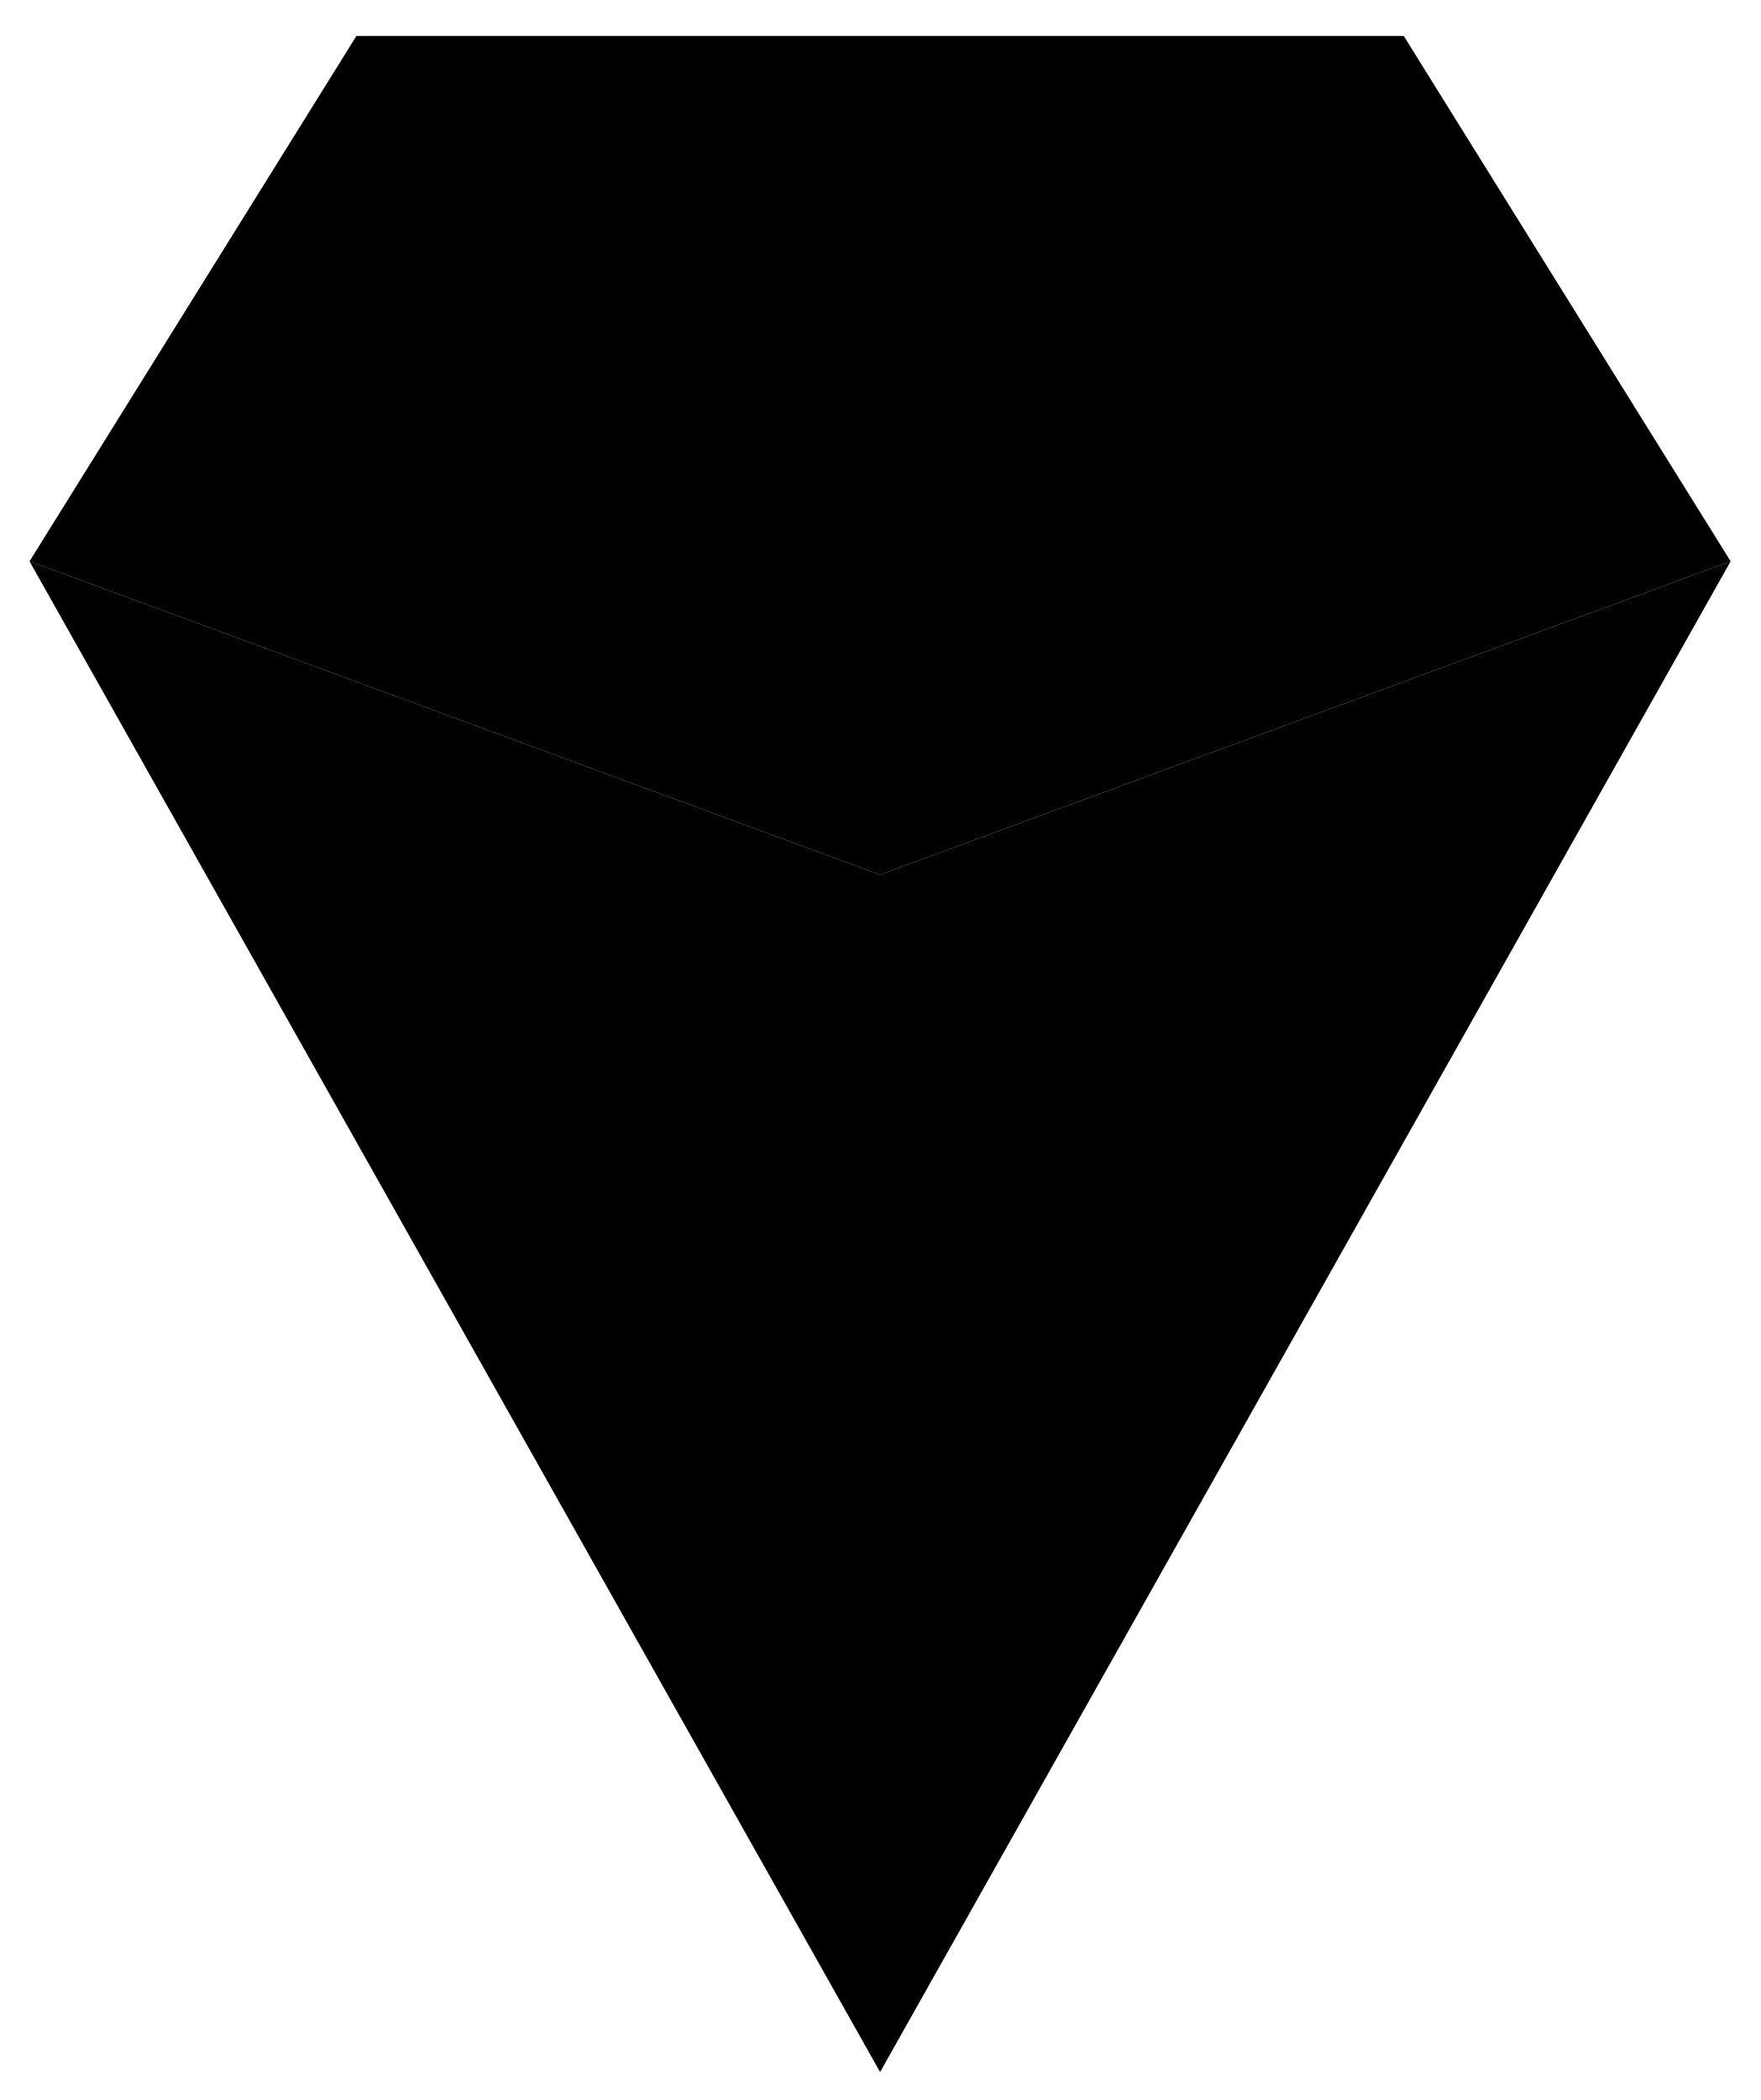
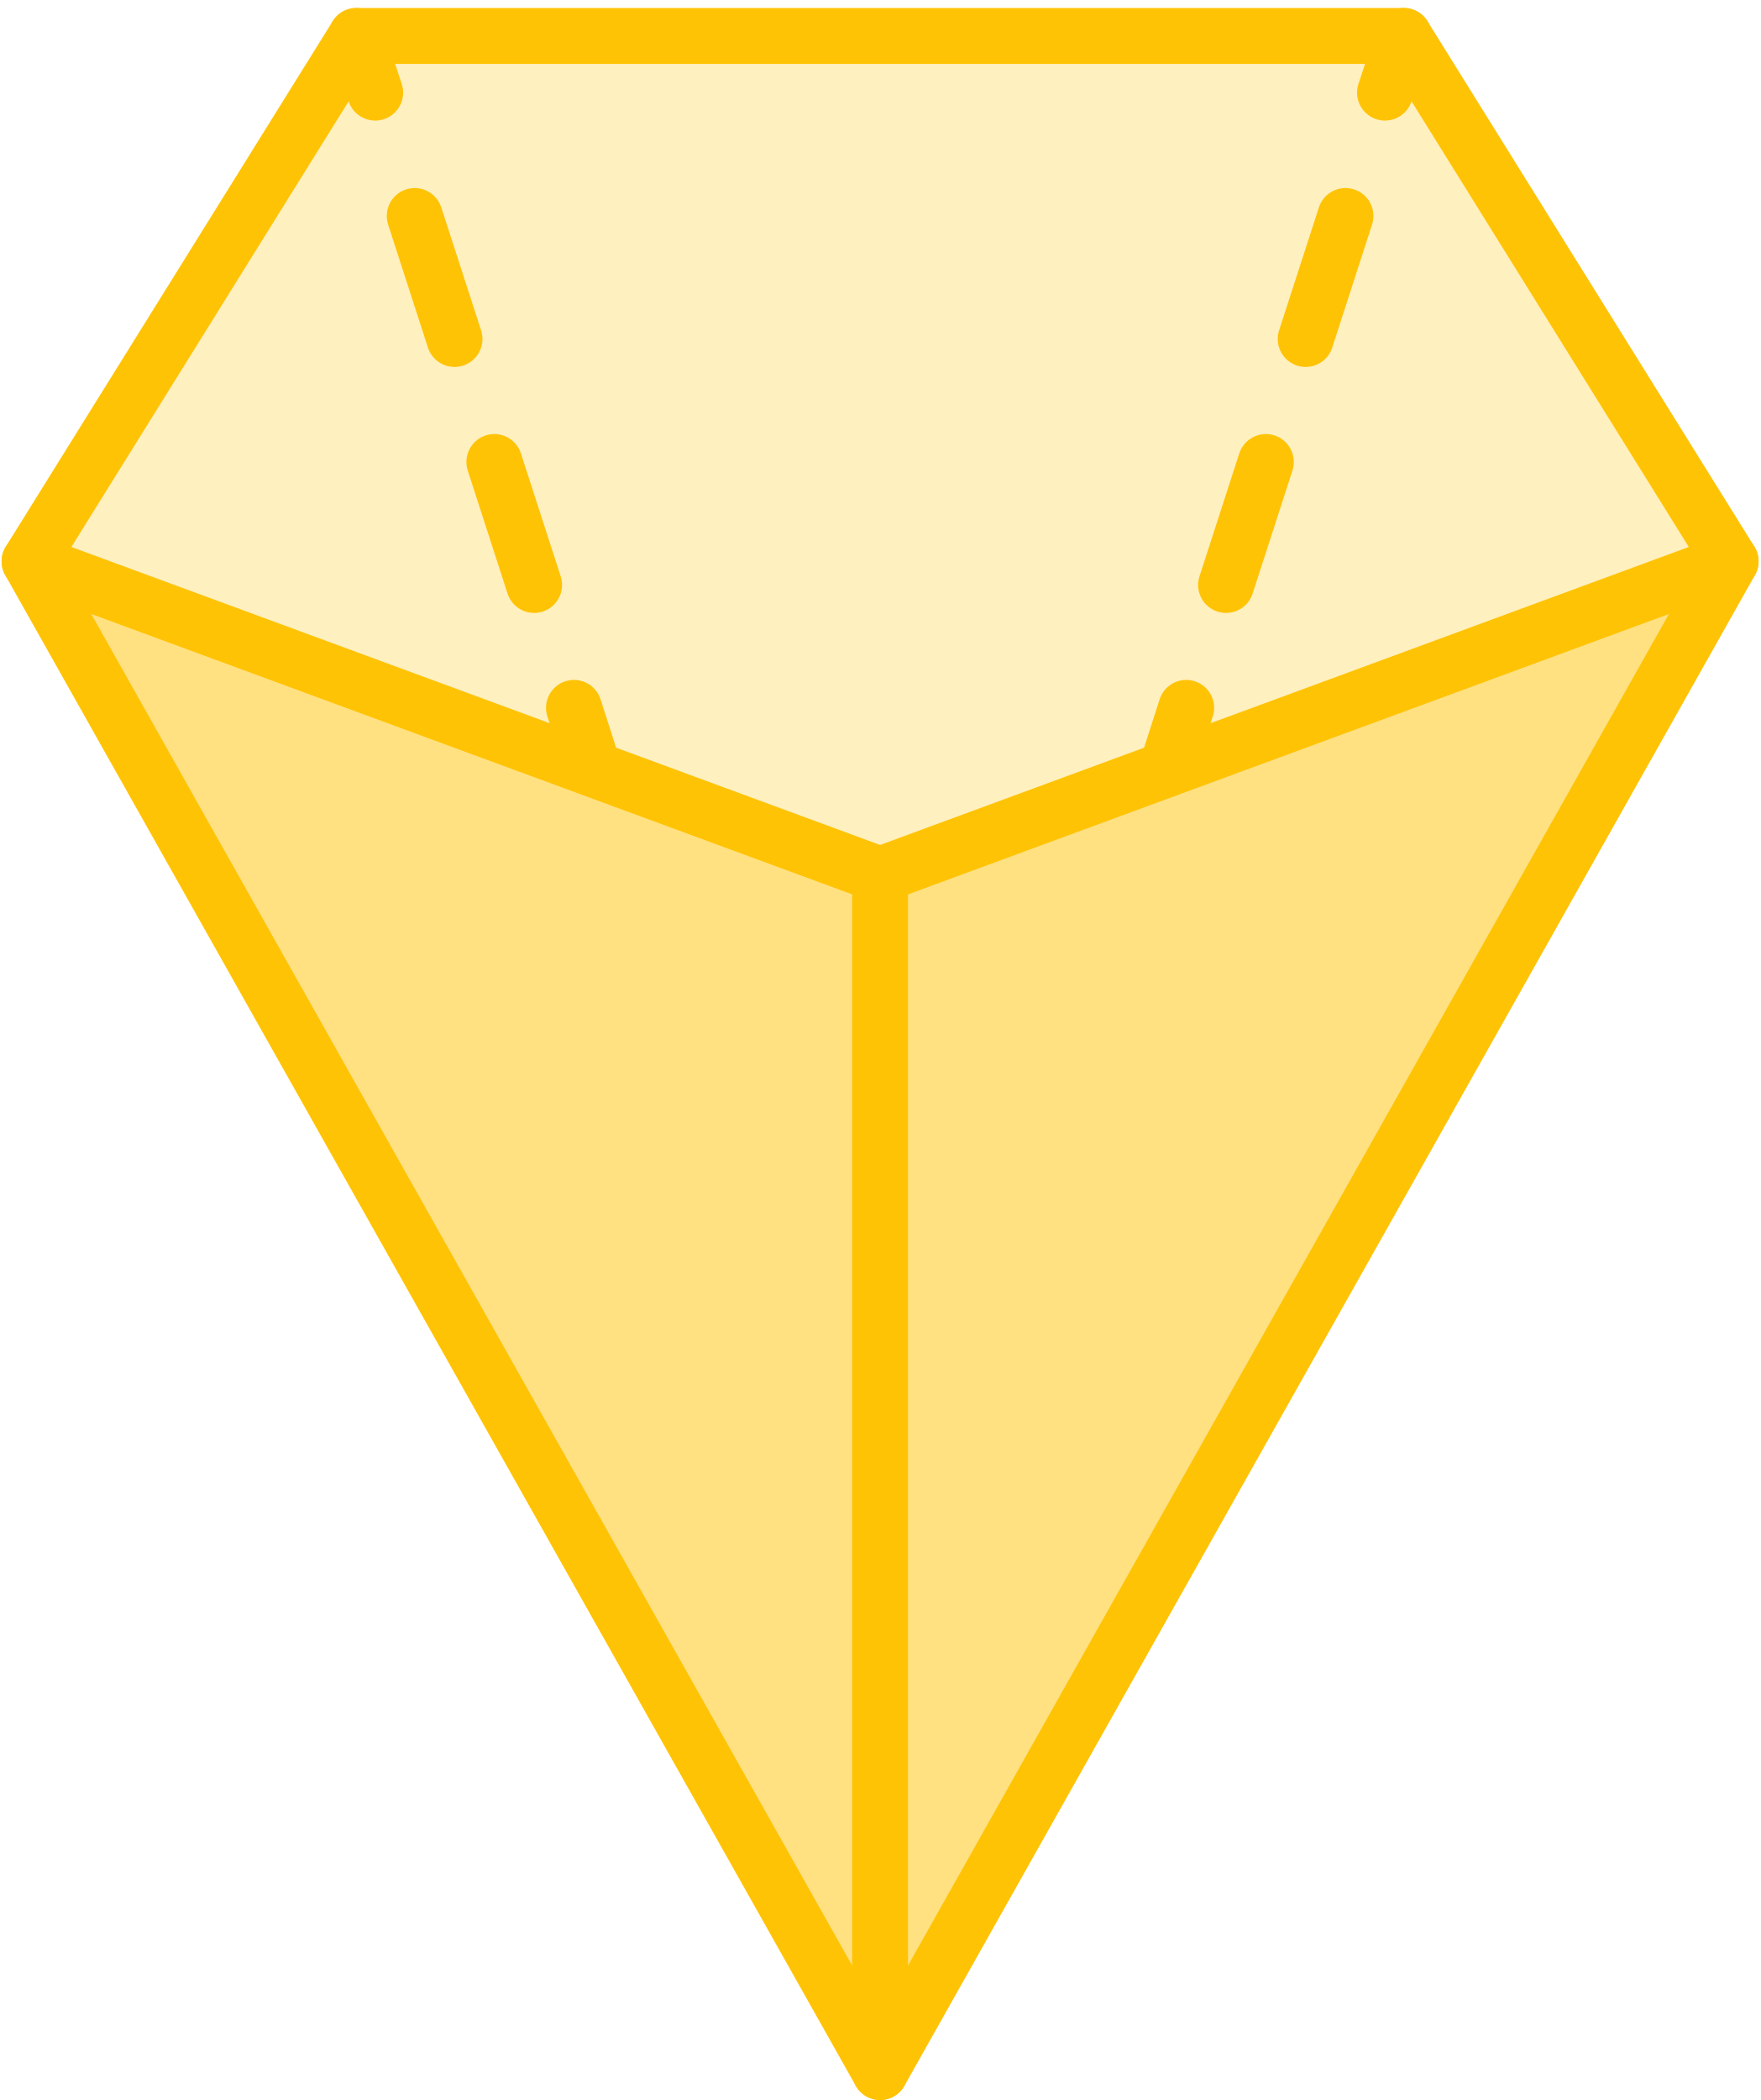
<svg xmlns="http://www.w3.org/2000/svg" xmlns:html="http://www.w3.org/1999/xhtml" version="1.1" viewBox="0 0 441 526" xml:space="preserve">
+   <style type="text/css">
+     .fill-none { fill: none; }
+     .fill-accent-lighter { fill: #ffe182; }
+     .fill-accent-lightest { fill: #fff0c0; }
+     .stroke-accent { stroke: #ffc306; }
+     .home-scene-feature-icon { stroke-width: 14px; }
+     </style>
  <html:link rel="stylesheet" href="/images.css" type="text/css" />
  <style type="text/css">
		polygon, line {
			stroke-linecap: round;
			stroke-linejoin: round;
		}
		.dashed {
			stroke-dasharray: 32.383,32.383;
		}
	</style>
  <polygon class="home-scene-feature-icon fill-accent-lighter stroke-accent" points="220.5,219.1 7.4,140.6 220.5,519 433.6,140.6 " />
  <polygon class="home-scene-feature-icon fill-accent-lightest stroke-accent" points="220.5,219.1 433.6,140.6 351.7,9 89.3,9 7.4,140.6 " />
  <g>
    <line class="home-scene-feature-icon fill-none stroke-accent" x1="89.3" y1="9" x2="94" y2="23.2" />
    <line class="home-scene-feature-icon fill-none stroke-accent dashed" x1="103.9" y1="54.1" x2="138.8" y2="161.9" />
    <line class="home-scene-feature-icon fill-none stroke-accent" x1="143.8" y1="177.3" x2="148.4" y2="191.6" />
  </g>
  <g>
    <line class="home-scene-feature-icon fill-none stroke-accent" x1="351.7" y1="9" x2="347" y2="23.2" />
    <line class="home-scene-feature-icon fill-none stroke-accent dashed" x1="337.1" y1="54.1" x2="302.2" y2="161.9" />
    <line class="home-scene-feature-icon fill-none stroke-accent" x1="297.2" y1="177.3" x2="292.6" y2="191.6" />
  </g>
  <line class="home-scene-feature-icon fill-none stroke-accent" x1="220.5" y1="219.1" x2="220.5" y2="519" />
</svg>
